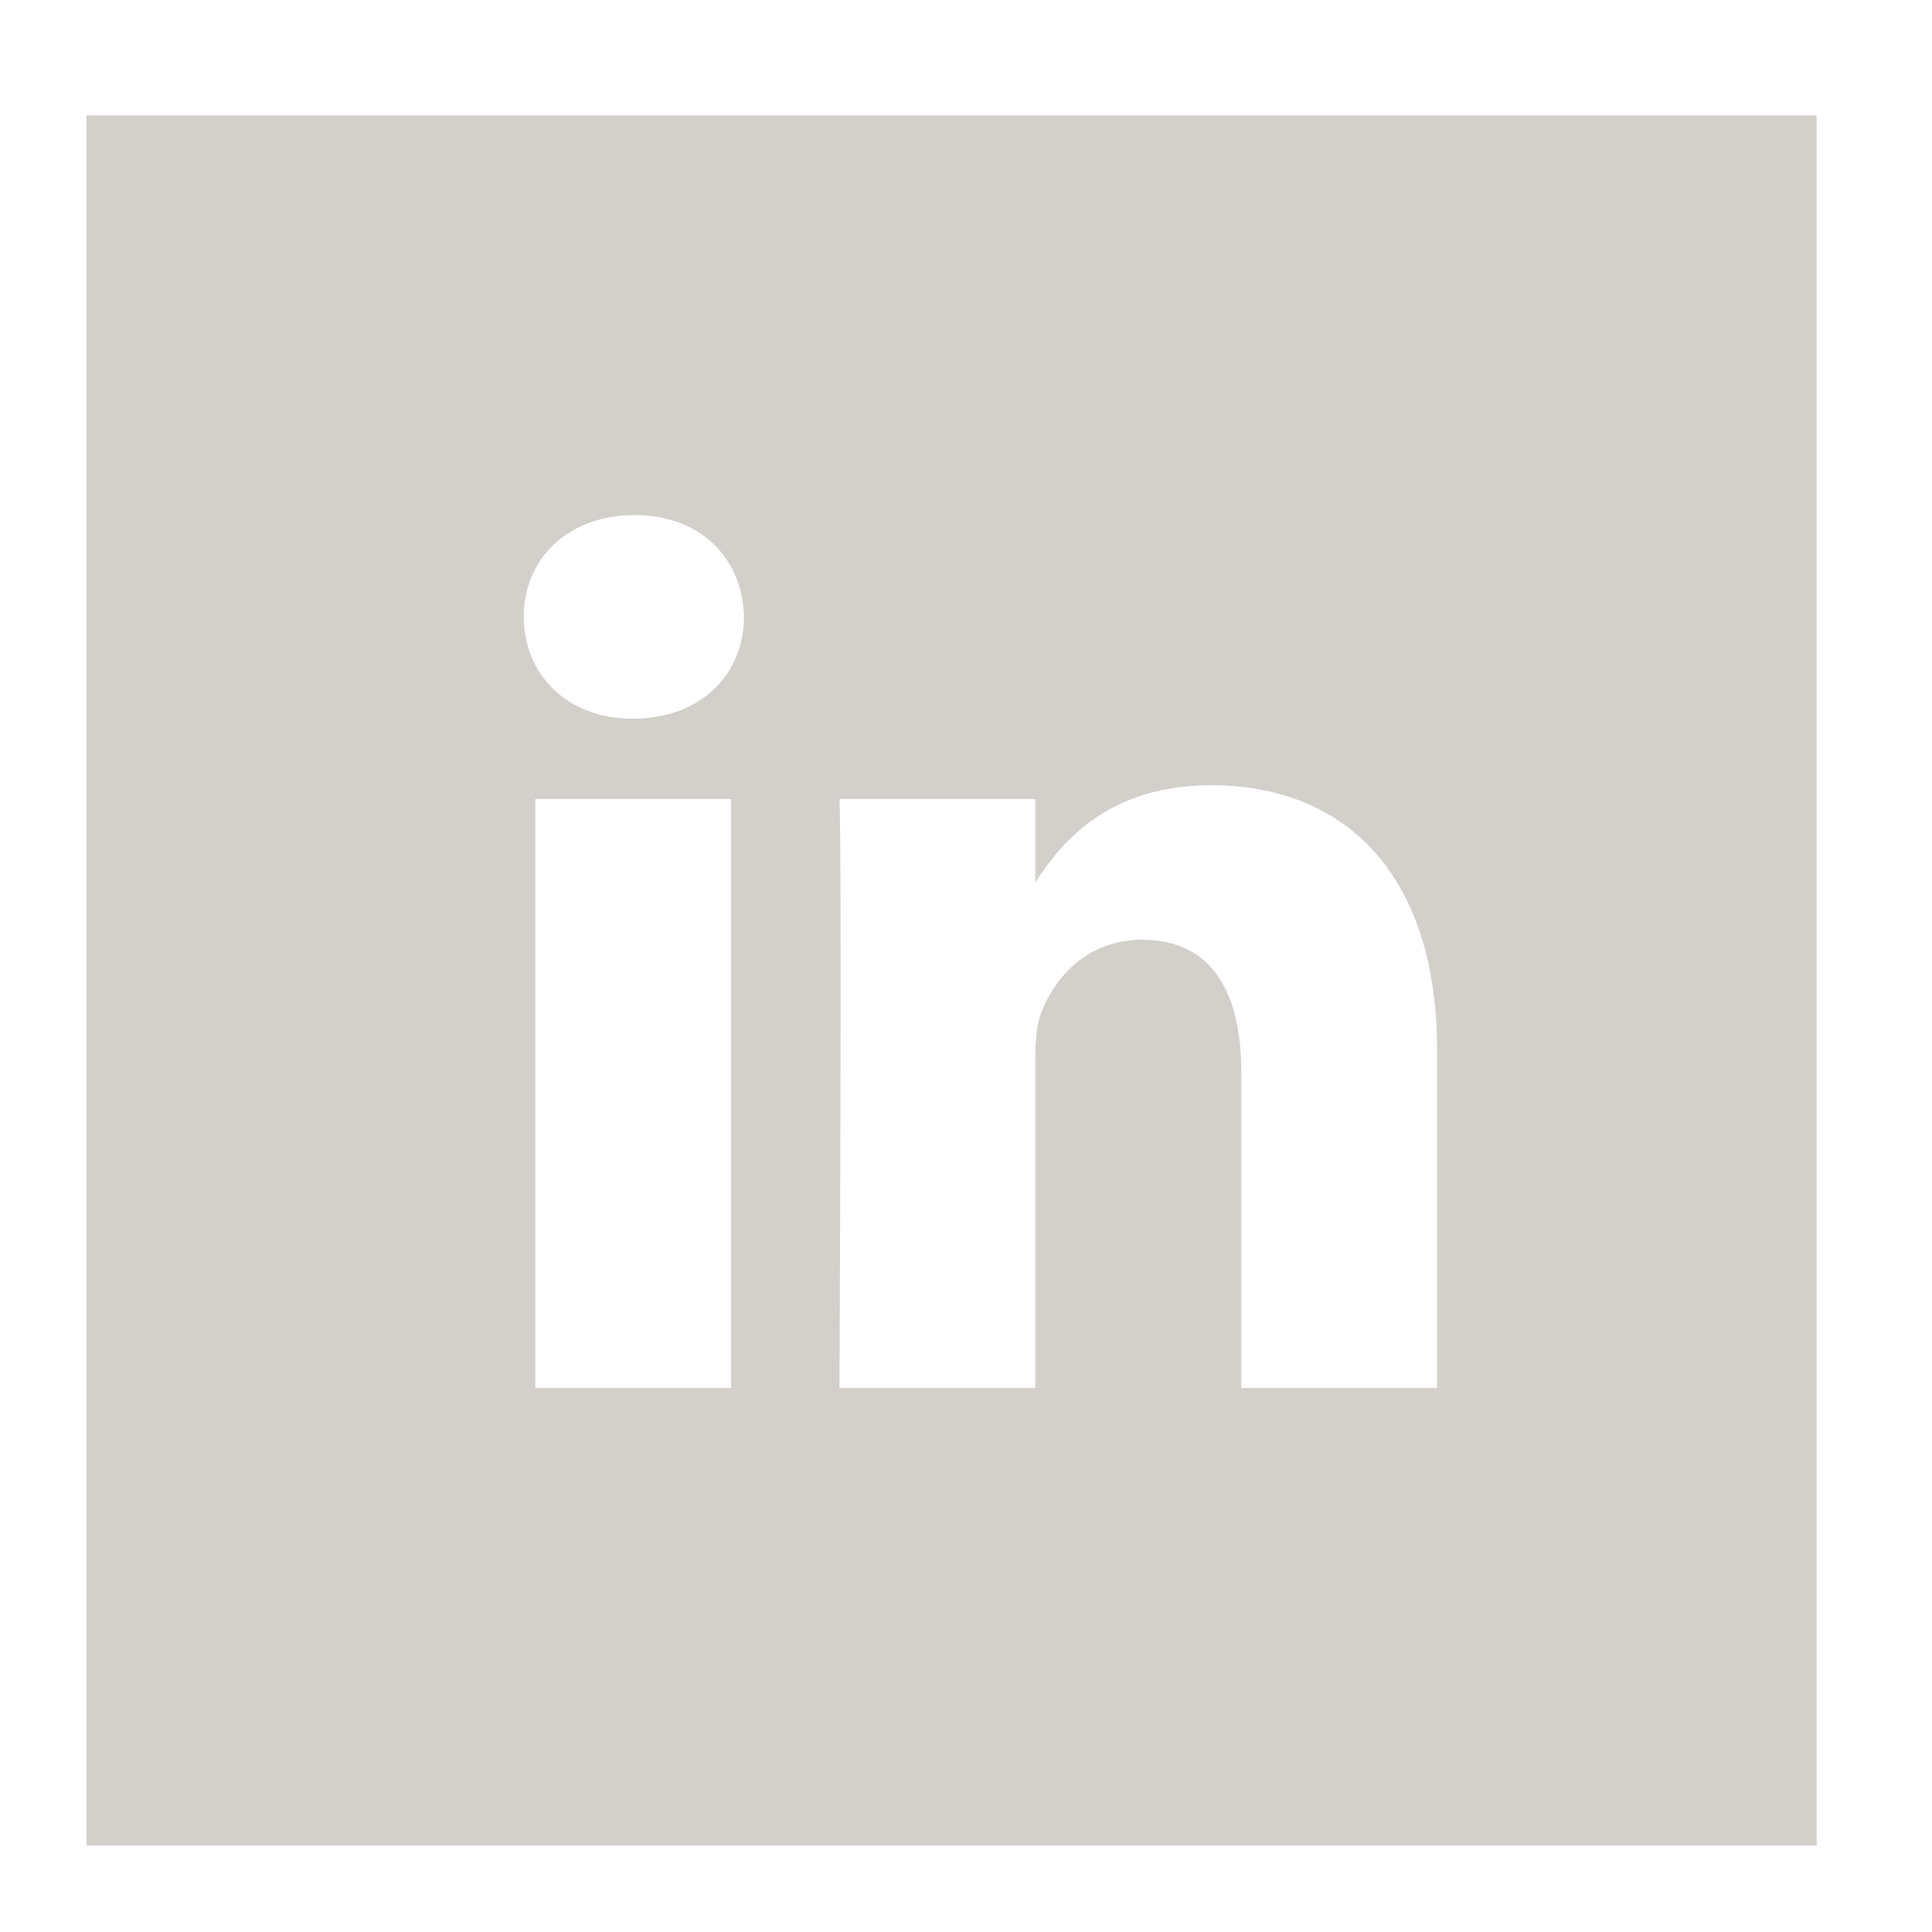
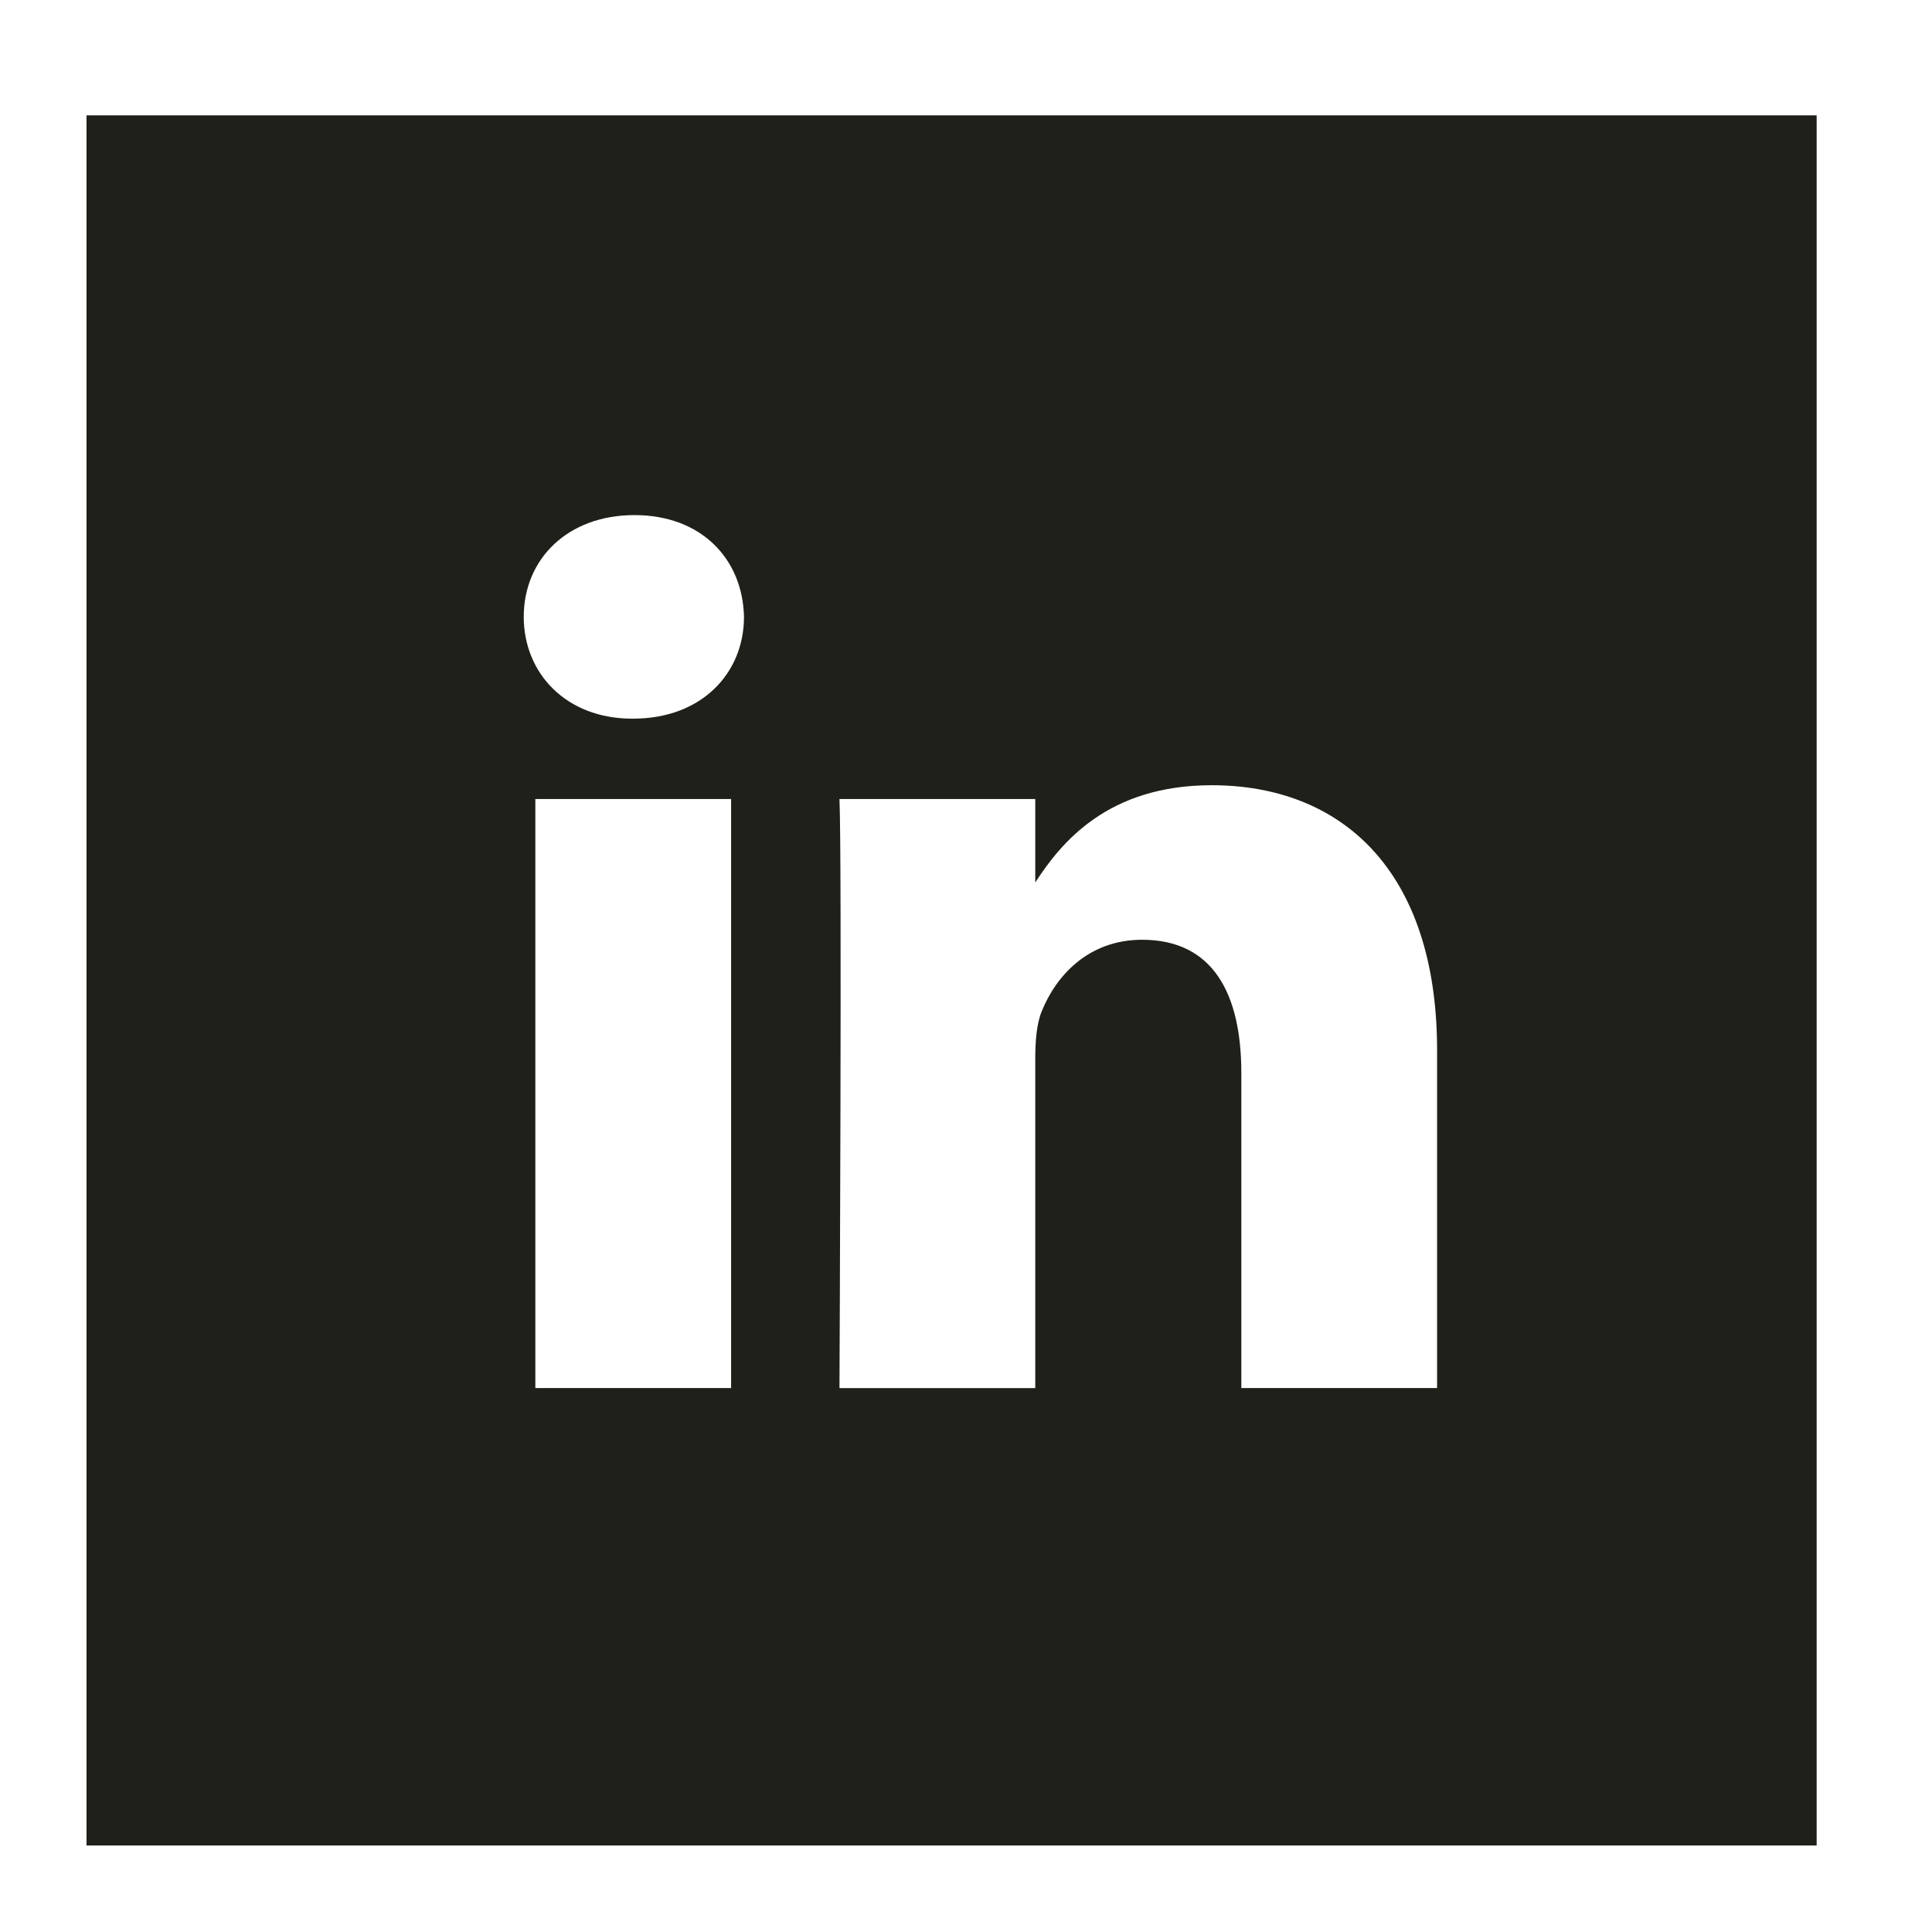
<svg xmlns="http://www.w3.org/2000/svg" height="67px" id="Layer_1" style="enable-background:new 0 0 67 67;" version="1.1" viewBox="0 0 67 67" width="67px" xml:space="preserve">
-   <path d="M49.837,48.137V36.425c0-6.274-3.35-9.194-7.816-9.194  c-3.604,0-5.219,1.982-6.119,3.373V27.71h-6.79c0.09,1.917,0,20.428,0,20.428h6.79V36.729c0-0.61,0.044-1.22,0.224-1.657  c0.49-1.219,1.607-2.482,3.482-2.482c2.458,0,3.44,1.873,3.44,4.618v10.929H49.837z M21.959,24.922c2.367,0,3.842-1.569,3.842-3.531  c-0.044-2.003-1.475-3.528-3.797-3.528s-3.841,1.525-3.841,3.528c0,1.962,1.474,3.531,3.753,3.531H21.959z M25.354,48.137V27.71  h-6.789v20.427H25.354z M3,4h60v60H3V4z" style="fill-rule:evenodd;clip-rule:evenodd;fill:#D3D0CB;" />
+   <path d="M49.837,48.137V36.425c0-6.274-3.35-9.194-7.816-9.194  c-3.604,0-5.219,1.982-6.119,3.373V27.71h-6.79c0.09,1.917,0,20.428,0,20.428h6.79V36.729c0-0.61,0.044-1.22,0.224-1.657  c0.49-1.219,1.607-2.482,3.482-2.482c2.458,0,3.44,1.873,3.44,4.618v10.929H49.837z M21.959,24.922c2.367,0,3.842-1.569,3.842-3.531  c-0.044-2.003-1.475-3.528-3.797-3.528s-3.841,1.525-3.841,3.528c0,1.962,1.474,3.531,3.753,3.531H21.959z M25.354,48.137V27.71  h-6.789v20.427H25.354z M3,4h60v60H3V4z" style="fill-rule:evenodd;clip-rule:evenodd;fill:#1E2019;" />
</svg>
